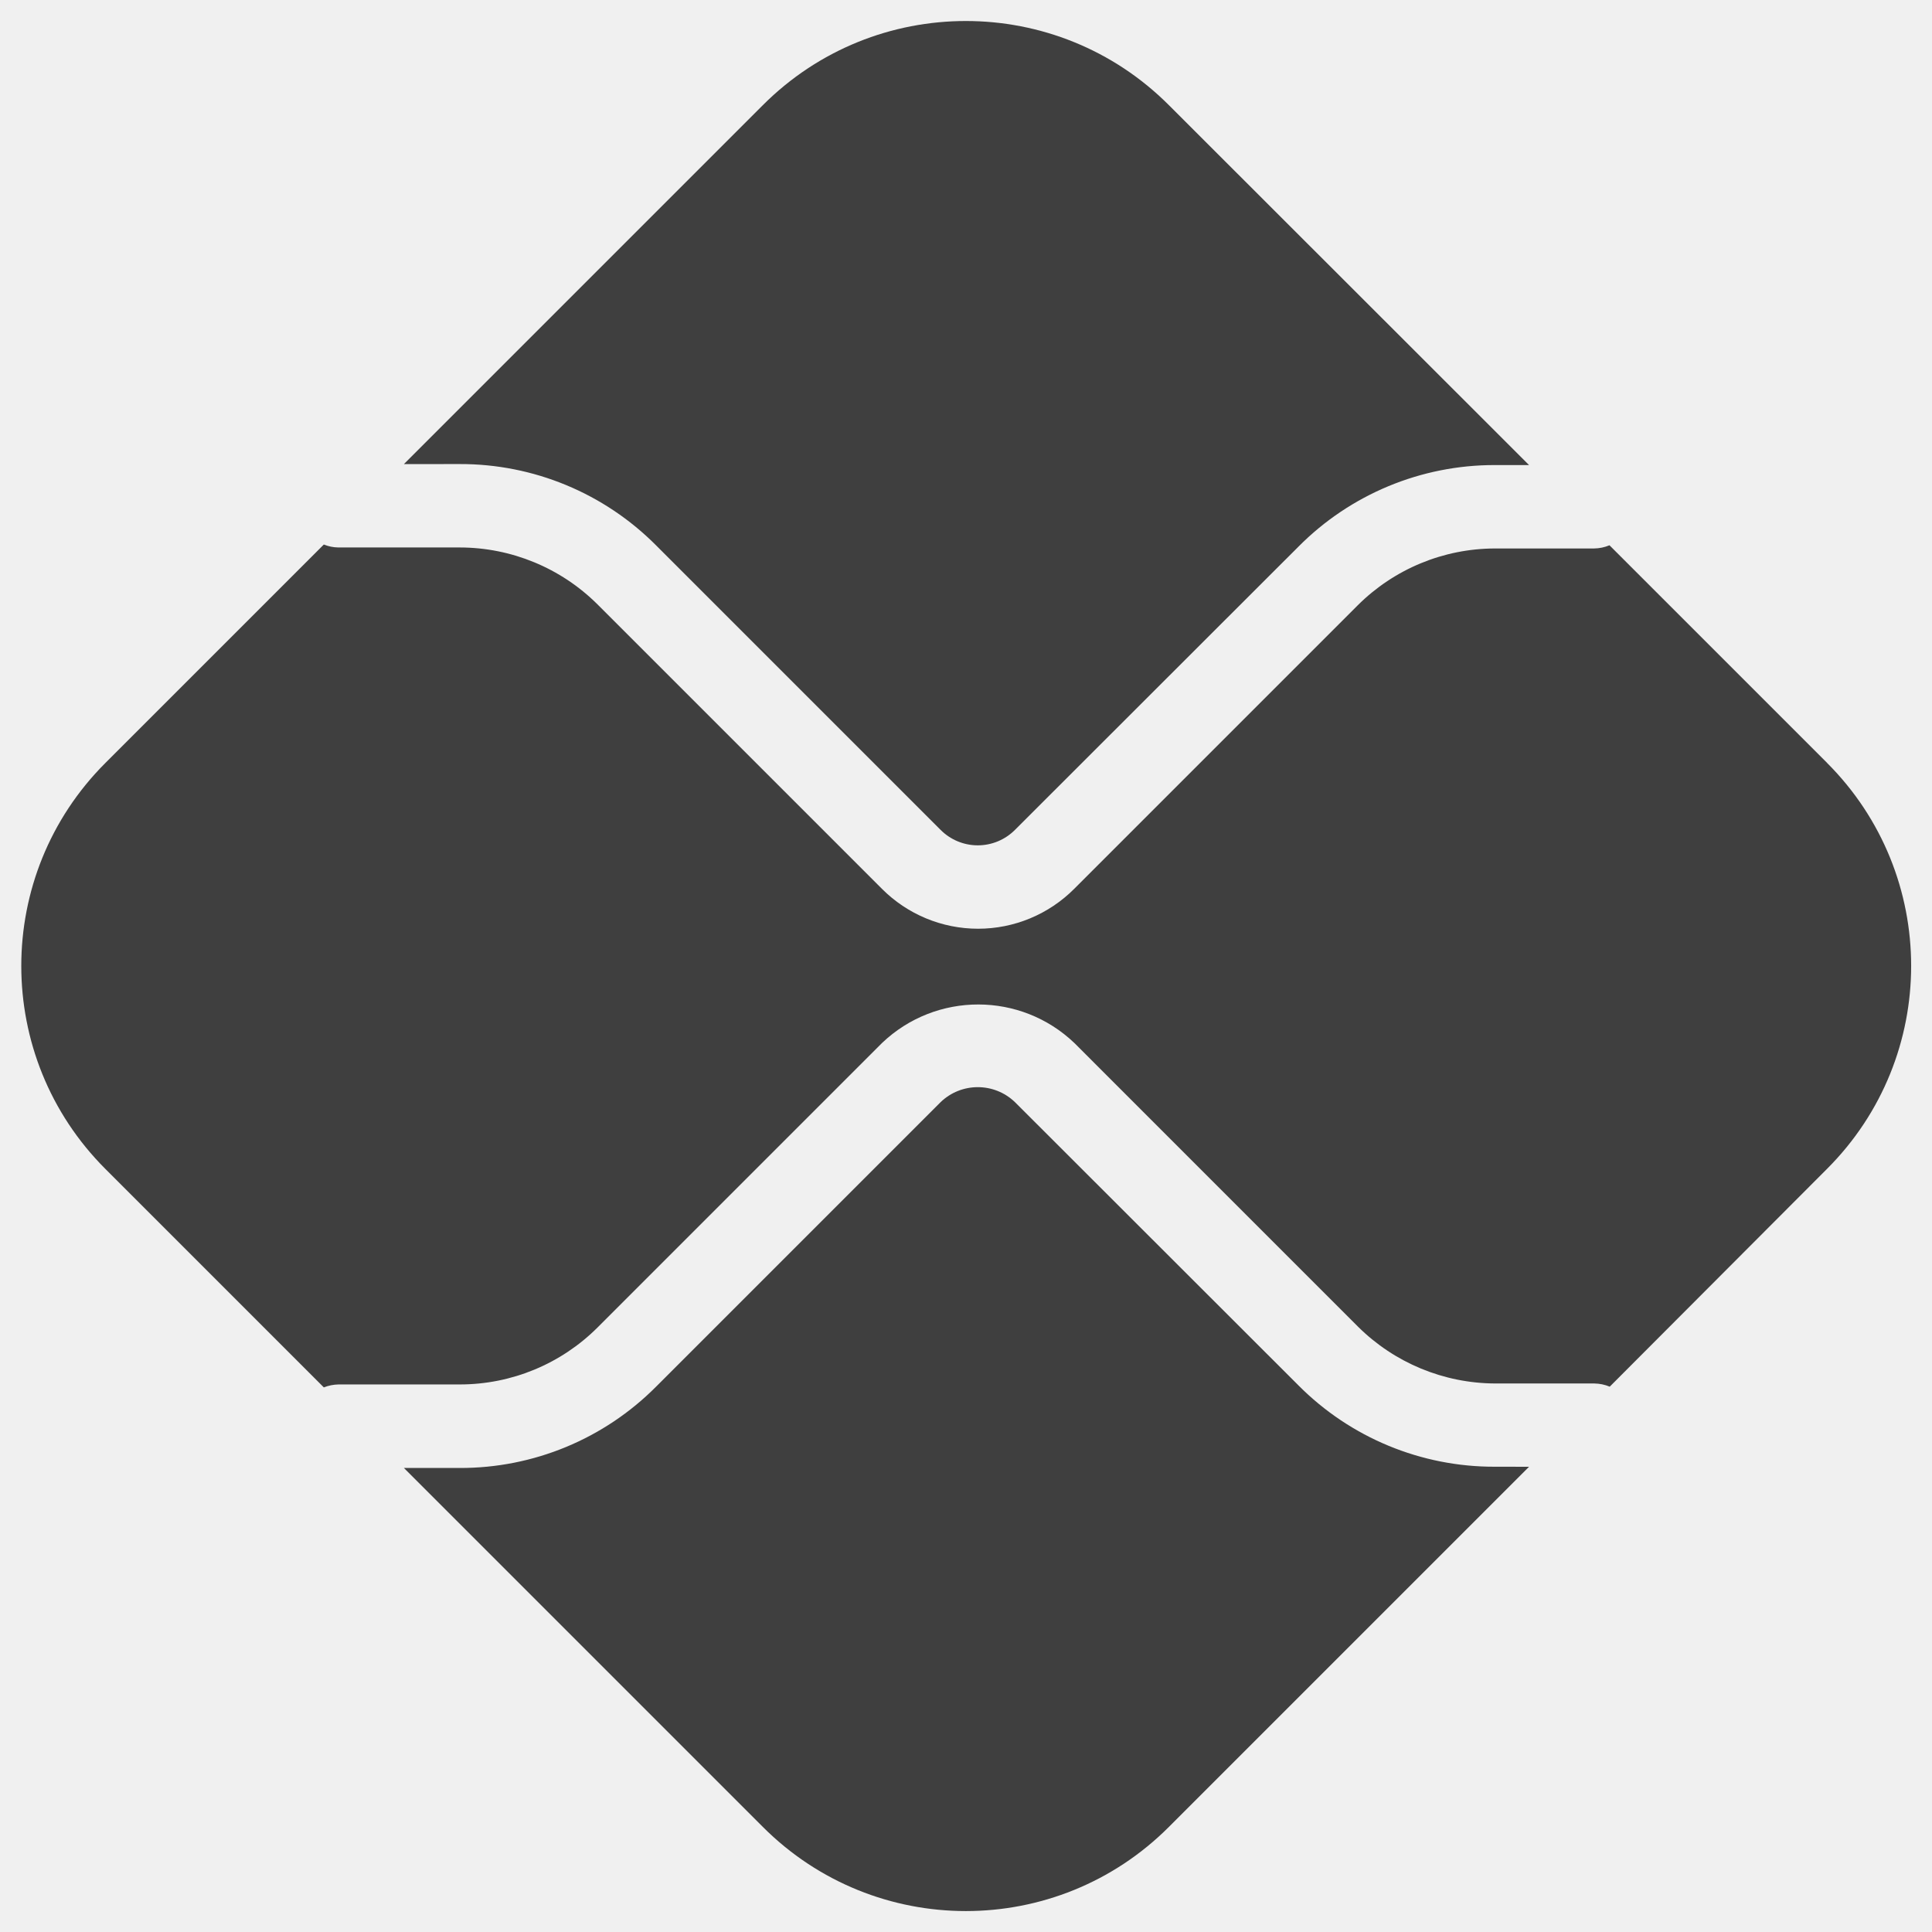
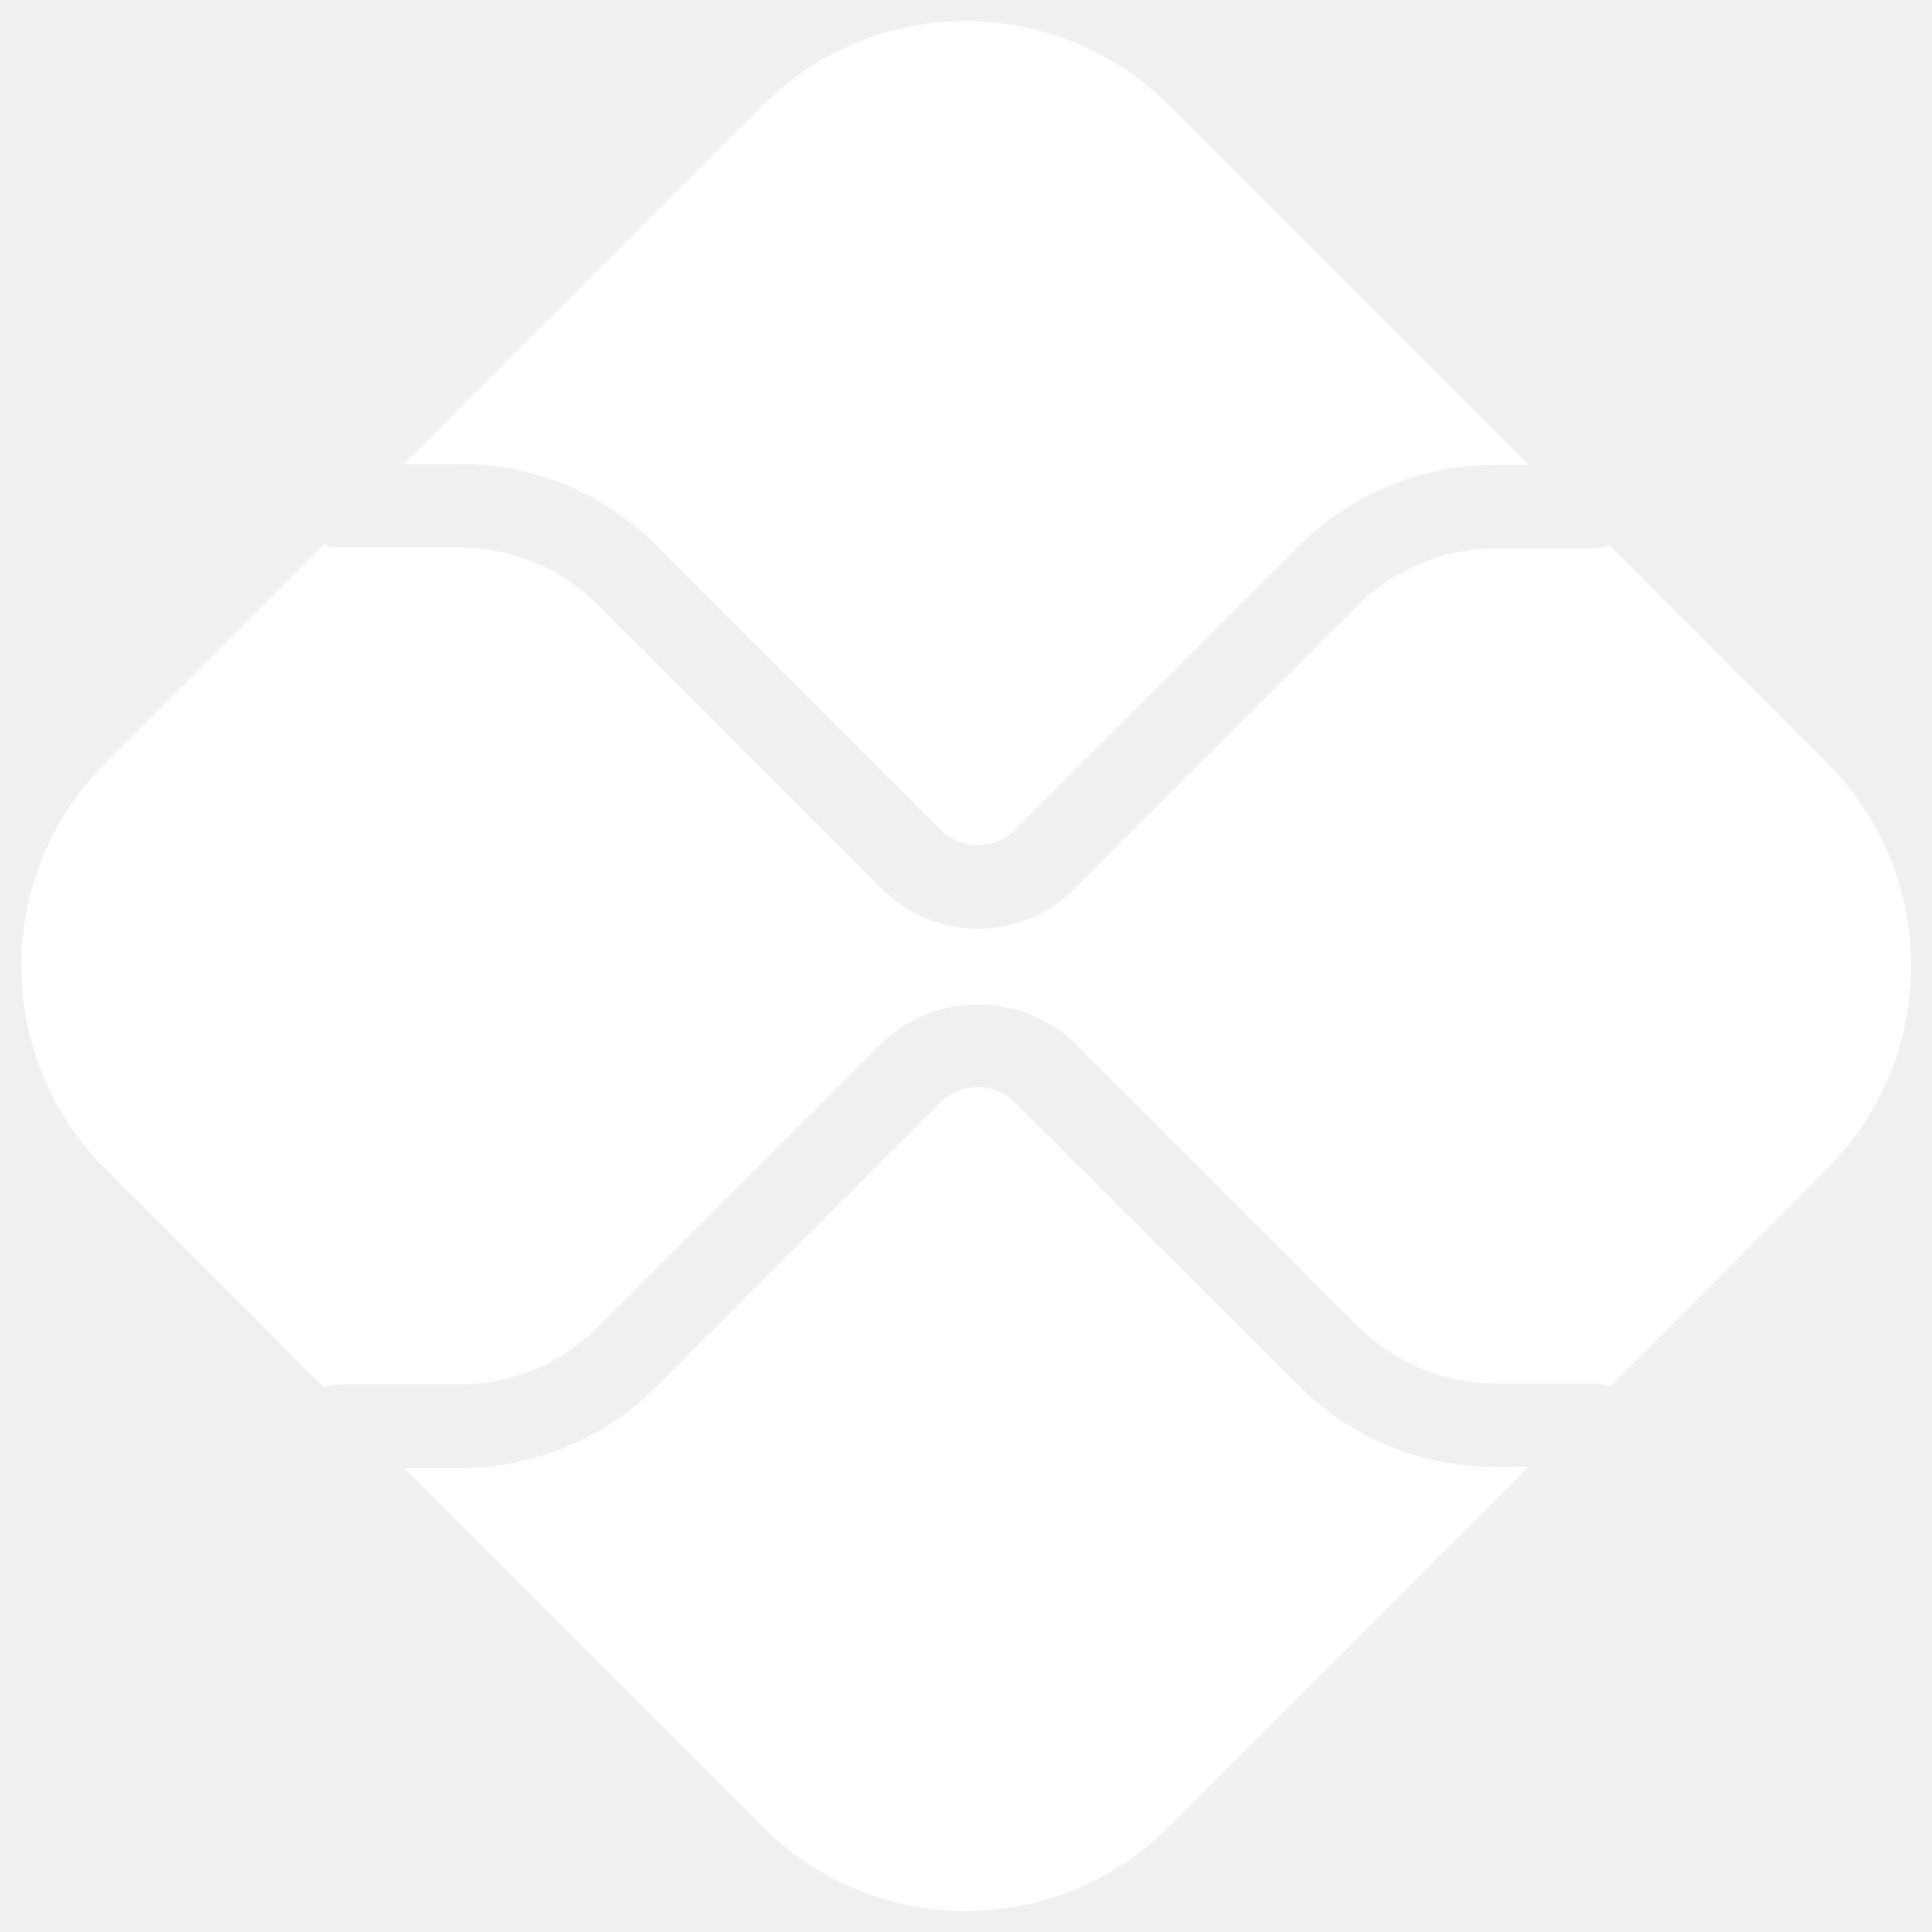
<svg xmlns="http://www.w3.org/2000/svg" width="46" height="46" viewBox="0 0 46 46">
  <g id="Grupo_508" data-name="Grupo 508" transform="translate(-928.689 -1247.451)">
-     <path id="Caminho_417" data-name="Caminho 417" d="M436.536,307.6a6.565,6.565,0,0,1-4.676-1.935l-6.751-6.745a1.276,1.276,0,0,0-1.771,0l-6.775,6.775a6.57,6.57,0,0,1-4.676,1.935H410.56l8.546,8.546a6.833,6.833,0,0,0,9.668,0l8.575-8.575Z" transform="translate(527.746 974.773)" fill="#3F3F3F" stroke="rgba(0,0,0,0)" stroke-width="1" />
-     <path id="Caminho_418" data-name="Caminho 418" d="M411.887,304.768a6.569,6.569,0,0,1,4.676,1.935l6.775,6.775a1.249,1.249,0,0,0,1.771,0l6.751-6.745a6.57,6.57,0,0,1,4.676-1.941h.813l-8.575-8.569a6.833,6.833,0,0,0-9.668,0l-8.546,8.546Z" transform="translate(527.746 953.732)" fill="#3F3F3F" stroke="rgba(0,0,0,0)" stroke-width="1" />
-     <path id="Caminho_419" data-name="Caminho 419" d="M452,301.547l-5.179-5.179a.988.988,0,0,1-.368.076h-2.356a4.638,4.638,0,0,0-3.273,1.356l-6.745,6.745a3.232,3.232,0,0,1-4.583,0l-6.775-6.775a4.656,4.656,0,0,0-3.273-1.35h-2.893a.958.958,0,0,1-.345-.07l-5.2,5.2a6.834,6.834,0,0,0,0,9.668l5.2,5.2a1.015,1.015,0,0,1,.351-.07h2.893a4.638,4.638,0,0,0,3.273-1.356l6.775-6.775a3.317,3.317,0,0,1,4.583.006l6.745,6.746a4.662,4.662,0,0,0,3.273,1.356h2.356a.988.988,0,0,1,.368.076L452,311.216a6.833,6.833,0,0,0,0-9.668Z" transform="translate(520.189 964.066)" fill="#3F3F3F" stroke="rgba(0,0,0,0)" stroke-width="1" />
+     <path id="Caminho_417" data-name="Caminho 417" d="M436.536,307.6a6.565,6.565,0,0,1-4.676-1.935l-6.751-6.745a1.276,1.276,0,0,0-1.771,0l-6.775,6.775a6.57,6.57,0,0,1-4.676,1.935H410.56l8.546,8.546a6.833,6.833,0,0,0,9.668,0l8.575-8.575Z" transform="translate(527.746 974.773)" fill="#FFF" stroke="rgba(0,0,0,0)" stroke-width="1" />
+     <path id="Caminho_418" data-name="Caminho 418" d="M411.887,304.768a6.569,6.569,0,0,1,4.676,1.935l6.775,6.775a1.249,1.249,0,0,0,1.771,0l6.751-6.745a6.57,6.57,0,0,1,4.676-1.941h.813l-8.575-8.569a6.833,6.833,0,0,0-9.668,0l-8.546,8.546Z" transform="translate(527.746 953.732)" fill="#FFF" stroke="rgba(0,0,0,0)" stroke-width="1" />
+     <path id="Caminho_419" data-name="Caminho 419" d="M452,301.547l-5.179-5.179a.988.988,0,0,1-.368.076h-2.356a4.638,4.638,0,0,0-3.273,1.356l-6.745,6.745a3.232,3.232,0,0,1-4.583,0l-6.775-6.775a4.656,4.656,0,0,0-3.273-1.35h-2.893a.958.958,0,0,1-.345-.07l-5.2,5.2a6.834,6.834,0,0,0,0,9.668l5.2,5.2a1.015,1.015,0,0,1,.351-.07h2.893a4.638,4.638,0,0,0,3.273-1.356l6.775-6.775a3.317,3.317,0,0,1,4.583.006l6.745,6.746a4.662,4.662,0,0,0,3.273,1.356h2.356a.988.988,0,0,1,.368.076L452,311.216a6.833,6.833,0,0,0,0-9.668Z" transform="translate(520.189 964.066)" fill="#FFF" stroke="rgba(0,0,0,0)" stroke-width="1" />
  </g>
</svg>
